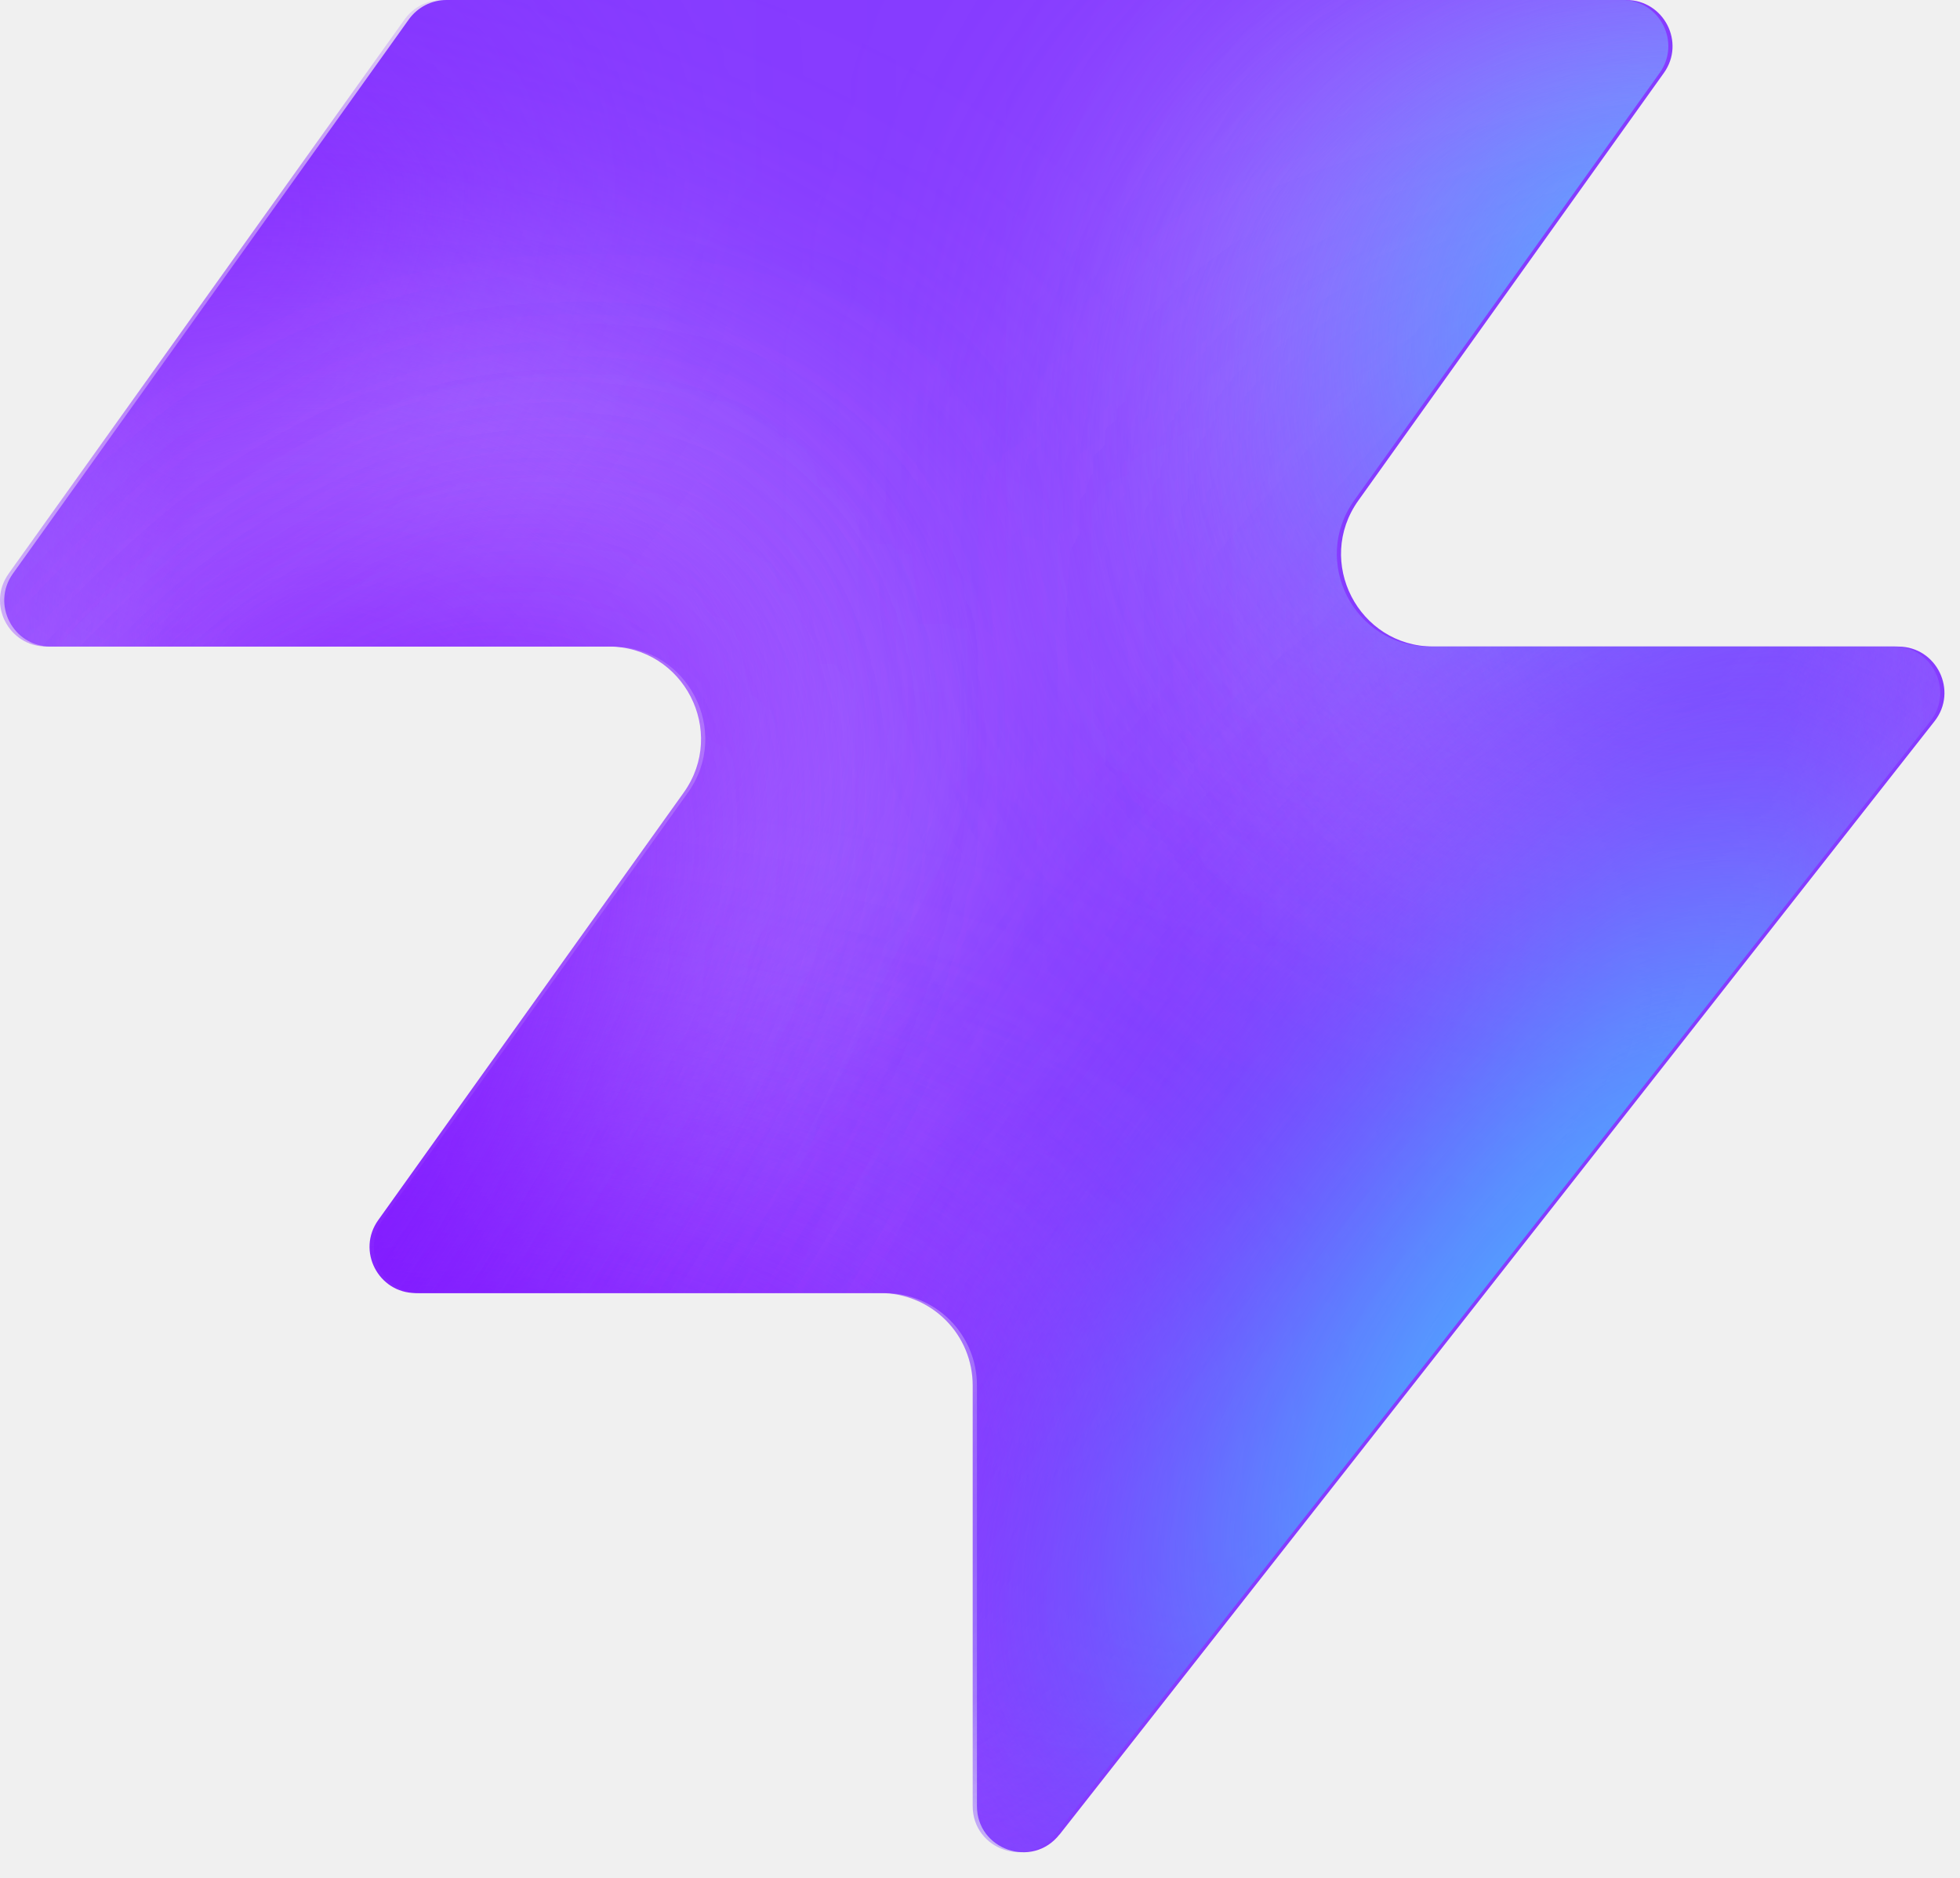
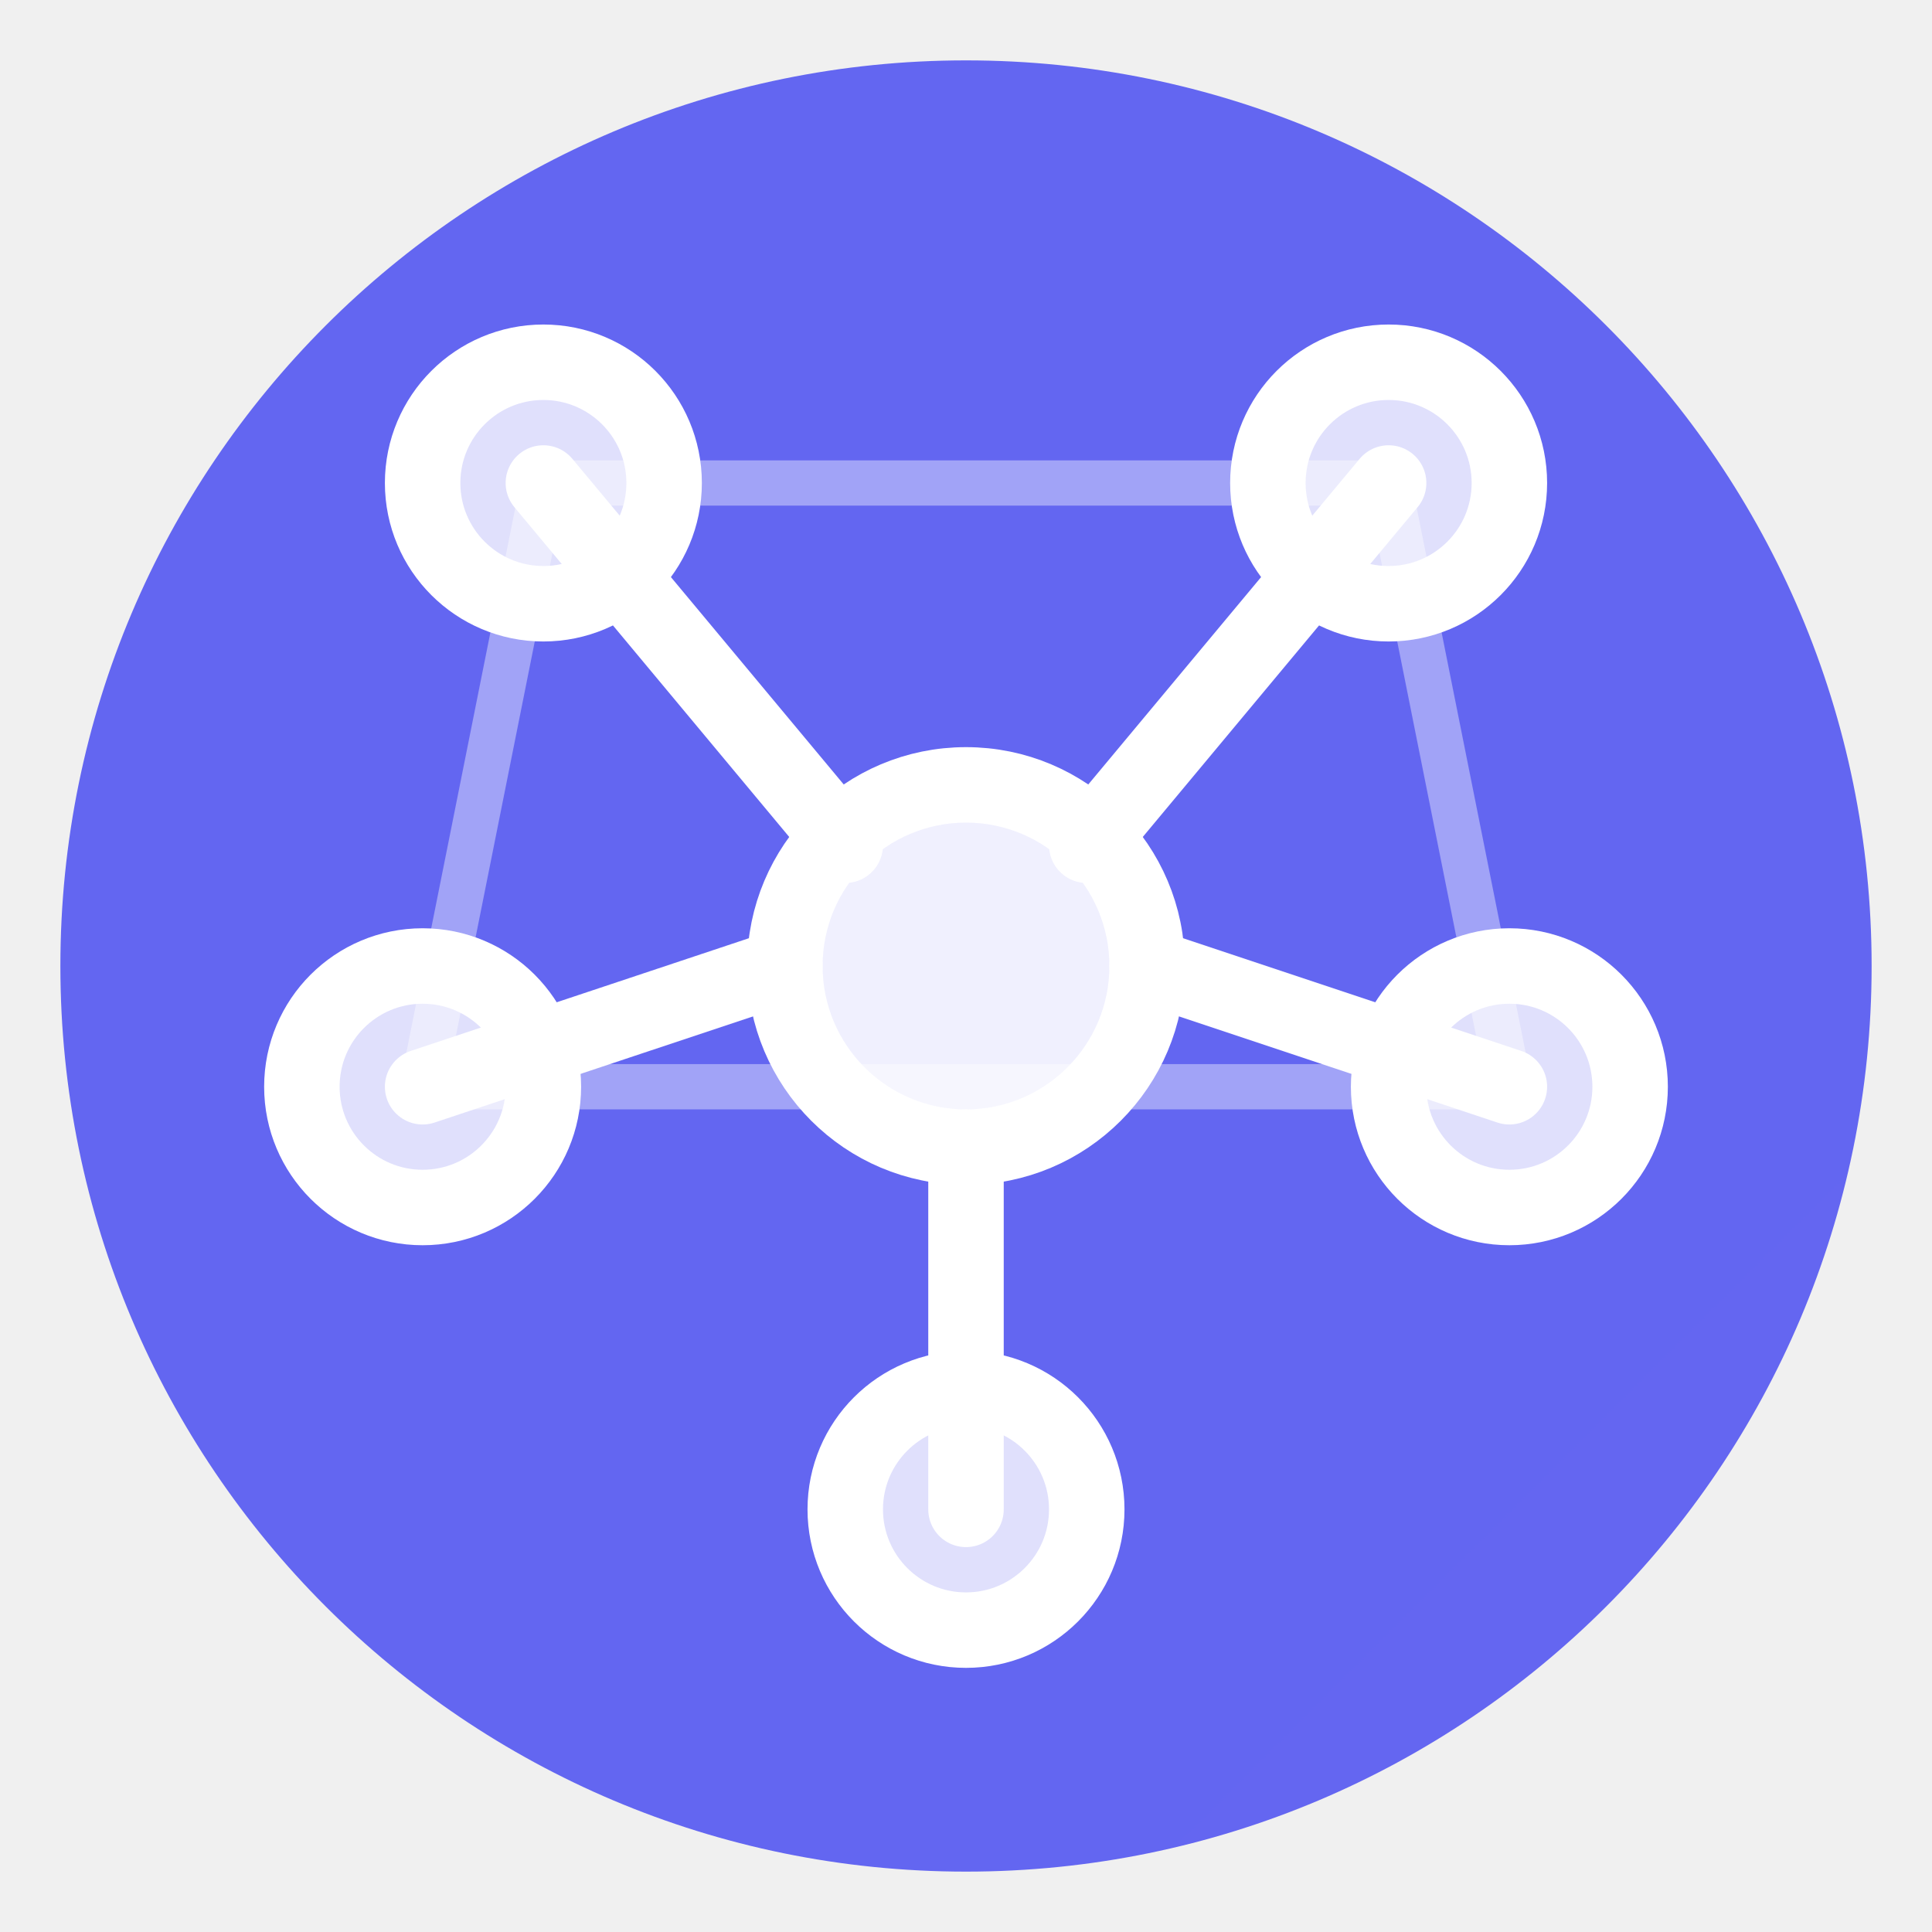
- <svg xmlns="http://www.w3.org/2000/svg" width="48" height="46" fill="none" viewBox="0 0 48 46">
-   <path fill="#863bff" d="M25.946 44.938c-.664.845-2.021.375-2.021-.698V33.937a2.26 2.26 0 0 0-2.262-2.262H10.287c-.92 0-1.456-1.04-.92-1.788l7.48-10.471c1.07-1.497 0-3.578-1.842-3.578H1.237c-.92 0-1.456-1.04-.92-1.788L10.013.474c.214-.297.556-.474.92-.474h28.894c.92 0 1.456 1.04.92 1.788l-7.48 10.471c-1.07 1.498 0 3.579 1.842 3.579h11.377c.943 0 1.473 1.088.89 1.83L25.947 44.94z" style="fill:#863bff;fill:color(display-p3 .525 .23 1);fill-opacity:1" />
-   <mask id="a" width="48" height="46" x="0" y="0" maskUnits="userSpaceOnUse" style="mask-type:alpha">
-     <path fill="#000" d="M25.842 44.938c-.664.844-2.021.375-2.021-.698V33.937a2.26 2.26 0 0 0-2.262-2.262H10.183c-.92 0-1.456-1.04-.92-1.788l7.48-10.471c1.07-1.498 0-3.579-1.842-3.579H1.133c-.92 0-1.456-1.04-.92-1.787L9.91.473c.214-.297.556-.474.92-.474h28.894c.92 0 1.456 1.04.92 1.788l-7.48 10.471c-1.07 1.498 0 3.578 1.842 3.578h11.377c.943 0 1.473 1.088.89 1.832L25.843 44.94z" style="fill:#000;fill-opacity:1" />
-   </mask>
-   <g mask="url(#a)">
-     <g filter="url(#b)">
-       <ellipse cx="5.508" cy="14.704" fill="#ede6ff" rx="5.508" ry="14.704" style="fill:#ede6ff;fill:color(display-p3 .927 .903 1);fill-opacity:1" transform="matrix(.00324 1 1 -.00324 -4.47 31.516)" />
-     </g>
-     <g filter="url(#c)">
-       <ellipse cx="10.399" cy="29.851" fill="#ede6ff" rx="10.399" ry="29.851" style="fill:#ede6ff;fill:color(display-p3 .927 .903 1);fill-opacity:1" transform="matrix(.00324 1 1 -.00324 -39.328 7.883)" />
-     </g>
-     <g filter="url(#d)">
-       <ellipse cx="5.508" cy="30.487" fill="#7e14ff" rx="5.508" ry="30.487" style="fill:#7e14ff;fill:color(display-p3 .492 .077 1);fill-opacity:1" transform="rotate(89.814 -25.913 -14.639)scale(1 -1)" />
-     </g>
-     <g filter="url(#e)">
-       <ellipse cx="5.508" cy="30.599" fill="#7e14ff" rx="5.508" ry="30.599" style="fill:#7e14ff;fill:color(display-p3 .492 .077 1);fill-opacity:1" transform="rotate(89.814 -32.644 -3.334)scale(1 -1)" />
-     </g>
-     <g filter="url(#f)">
-       <ellipse cx="5.508" cy="30.599" fill="#7e14ff" rx="5.508" ry="30.599" style="fill:#7e14ff;fill:color(display-p3 .492 .077 1);fill-opacity:1" transform="matrix(.00324 1 1 -.00324 -34.34 30.47)" />
-     </g>
-     <g filter="url(#g)">
-       <ellipse cx="14.072" cy="22.078" fill="#ede6ff" rx="14.072" ry="22.078" style="fill:#ede6ff;fill:color(display-p3 .927 .903 1);fill-opacity:1" transform="rotate(93.35 24.506 48.493)scale(-1 1)" />
-     </g>
-     <g filter="url(#h)">
-       <ellipse cx="3.47" cy="21.501" fill="#7e14ff" rx="3.47" ry="21.501" style="fill:#7e14ff;fill:color(display-p3 .492 .077 1);fill-opacity:1" transform="rotate(89.009 28.708 47.59)scale(-1 1)" />
-     </g>
-     <g filter="url(#i)">
-       <ellipse cx="3.47" cy="21.501" fill="#7e14ff" rx="3.47" ry="21.501" style="fill:#7e14ff;fill:color(display-p3 .492 .077 1);fill-opacity:1" transform="rotate(89.009 28.708 47.59)scale(-1 1)" />
-     </g>
-     <g filter="url(#j)">
-       <ellipse cx=".387" cy="8.972" fill="#7e14ff" rx="4.407" ry="29.108" style="fill:#7e14ff;fill:color(display-p3 .492 .077 1);fill-opacity:1" transform="rotate(39.51 .387 8.972)" />
-     </g>
-     <g filter="url(#k)">
-       <ellipse cx="47.523" cy="-6.092" fill="#7e14ff" rx="4.407" ry="29.108" style="fill:#7e14ff;fill:color(display-p3 .492 .077 1);fill-opacity:1" transform="rotate(37.892 47.523 -6.092)" />
-     </g>
-     <g filter="url(#l)">
-       <ellipse cx="41.412" cy="6.333" fill="#47bfff" rx="5.971" ry="9.665" style="fill:#47bfff;fill:color(display-p3 .28 .748 1);fill-opacity:1" transform="rotate(37.892 41.412 6.333)" />
-     </g>
-     <g filter="url(#m)">
-       <ellipse cx="-1.879" cy="38.332" fill="#7e14ff" rx="4.407" ry="29.108" style="fill:#7e14ff;fill:color(display-p3 .492 .077 1);fill-opacity:1" transform="rotate(37.892 -1.88 38.332)" />
-     </g>
-     <g filter="url(#n)">
-       <ellipse cx="-1.879" cy="38.332" fill="#7e14ff" rx="4.407" ry="29.108" style="fill:#7e14ff;fill:color(display-p3 .492 .077 1);fill-opacity:1" transform="rotate(37.892 -1.88 38.332)" />
-     </g>
-     <g filter="url(#o)">
-       <ellipse cx="35.651" cy="29.907" fill="#7e14ff" rx="4.407" ry="29.108" style="fill:#7e14ff;fill:color(display-p3 .492 .077 1);fill-opacity:1" transform="rotate(37.892 35.651 29.907)" />
-     </g>
-     <g filter="url(#p)">
-       <ellipse cx="38.418" cy="32.4" fill="#47bfff" rx="5.971" ry="15.297" style="fill:#47bfff;fill:color(display-p3 .28 .748 1);fill-opacity:1" transform="rotate(37.892 38.418 32.4)" />
-     </g>
+ <svg xmlns="http://www.w3.org/2000/svg" viewBox="0 0 64 64" fill="none">
+   <circle cx="32" cy="32" r="30" fill="url(#bg-grad)" />
+   <g stroke="white" stroke-width="2.5" stroke-linecap="round">
+     <circle cx="32" cy="32" r="6" fill="white" fill-opacity="0.9" />
+     <line x1="28" y1="28" x2="18" y2="16" />
+     <circle cx="18" cy="16" r="4" fill="white" fill-opacity="0.8" />
+     <line x1="36" y1="28" x2="46" y2="16" />
+     <circle cx="46" cy="16" r="4" fill="white" fill-opacity="0.8" />
+     <line x1="32" y1="38" x2="32" y2="50" />
+     <circle cx="32" cy="50" r="4" fill="white" fill-opacity="0.8" />
+     <line x1="26" y1="32" x2="14" y2="36" />
+     <circle cx="14" cy="36" r="4" fill="white" fill-opacity="0.8" />
+     <line x1="38" y1="32" x2="50" y2="36" />
+     <circle cx="50" cy="36" r="4" fill="white" fill-opacity="0.8" />
+     <line x1="18" y1="16" x2="46" y2="16" stroke-width="1.5" stroke-opacity="0.4" />
+     <line x1="14" y1="36" x2="50" y2="36" stroke-width="1.5" stroke-opacity="0.4" />
+     <line x1="18" y1="16" x2="14" y2="36" stroke-width="1.5" stroke-opacity="0.4" />
+     <line x1="46" y1="16" x2="50" y2="36" stroke-width="1.5" stroke-opacity="0.4" />
  </g>
  <defs>
-     <filter id="b" width="60.045" height="41.654" x="-19.77" y="16.149" color-interpolation-filters="sRGB" filterUnits="userSpaceOnUse">
-       <feFlood flood-opacity="0" result="BackgroundImageFix" />
-       <feBlend in="SourceGraphic" in2="BackgroundImageFix" result="shape" />
-       <feGaussianBlur result="effect1_foregroundBlur_2002_17158" stdDeviation="7.659" />
-     </filter>
-     <filter id="c" width="90.34" height="51.437" x="-54.613" y="-7.533" color-interpolation-filters="sRGB" filterUnits="userSpaceOnUse">
-       <feFlood flood-opacity="0" result="BackgroundImageFix" />
-       <feBlend in="SourceGraphic" in2="BackgroundImageFix" result="shape" />
-       <feGaussianBlur result="effect1_foregroundBlur_2002_17158" stdDeviation="7.659" />
-     </filter>
-     <filter id="d" width="79.355" height="29.4" x="-49.64" y="2.03" color-interpolation-filters="sRGB" filterUnits="userSpaceOnUse">
-       <feFlood flood-opacity="0" result="BackgroundImageFix" />
-       <feBlend in="SourceGraphic" in2="BackgroundImageFix" result="shape" />
-       <feGaussianBlur result="effect1_foregroundBlur_2002_17158" stdDeviation="4.596" />
-     </filter>
-     <filter id="e" width="79.579" height="29.4" x="-45.045" y="20.029" color-interpolation-filters="sRGB" filterUnits="userSpaceOnUse">
-       <feFlood flood-opacity="0" result="BackgroundImageFix" />
-       <feBlend in="SourceGraphic" in2="BackgroundImageFix" result="shape" />
-       <feGaussianBlur result="effect1_foregroundBlur_2002_17158" stdDeviation="4.596" />
-     </filter>
-     <filter id="f" width="79.579" height="29.4" x="-43.513" y="21.178" color-interpolation-filters="sRGB" filterUnits="userSpaceOnUse">
-       <feFlood flood-opacity="0" result="BackgroundImageFix" />
-       <feBlend in="SourceGraphic" in2="BackgroundImageFix" result="shape" />
-       <feGaussianBlur result="effect1_foregroundBlur_2002_17158" stdDeviation="4.596" />
-     </filter>
-     <filter id="g" width="74.749" height="58.852" x="15.756" y="-17.901" color-interpolation-filters="sRGB" filterUnits="userSpaceOnUse">
-       <feFlood flood-opacity="0" result="BackgroundImageFix" />
-       <feBlend in="SourceGraphic" in2="BackgroundImageFix" result="shape" />
-       <feGaussianBlur result="effect1_foregroundBlur_2002_17158" stdDeviation="7.659" />
-     </filter>
-     <filter id="h" width="61.377" height="25.362" x="23.548" y="2.284" color-interpolation-filters="sRGB" filterUnits="userSpaceOnUse">
-       <feFlood flood-opacity="0" result="BackgroundImageFix" />
-       <feBlend in="SourceGraphic" in2="BackgroundImageFix" result="shape" />
-       <feGaussianBlur result="effect1_foregroundBlur_2002_17158" stdDeviation="4.596" />
-     </filter>
-     <filter id="i" width="61.377" height="25.362" x="23.548" y="2.284" color-interpolation-filters="sRGB" filterUnits="userSpaceOnUse">
-       <feFlood flood-opacity="0" result="BackgroundImageFix" />
-       <feBlend in="SourceGraphic" in2="BackgroundImageFix" result="shape" />
-       <feGaussianBlur result="effect1_foregroundBlur_2002_17158" stdDeviation="4.596" />
-     </filter>
-     <filter id="j" width="56.045" height="63.649" x="-27.636" y="-22.853" color-interpolation-filters="sRGB" filterUnits="userSpaceOnUse">
-       <feFlood flood-opacity="0" result="BackgroundImageFix" />
-       <feBlend in="SourceGraphic" in2="BackgroundImageFix" result="shape" />
-       <feGaussianBlur result="effect1_foregroundBlur_2002_17158" stdDeviation="4.596" />
-     </filter>
-     <filter id="k" width="54.814" height="64.646" x="20.116" y="-38.415" color-interpolation-filters="sRGB" filterUnits="userSpaceOnUse">
-       <feFlood flood-opacity="0" result="BackgroundImageFix" />
-       <feBlend in="SourceGraphic" in2="BackgroundImageFix" result="shape" />
-       <feGaussianBlur result="effect1_foregroundBlur_2002_17158" stdDeviation="4.596" />
-     </filter>
-     <filter id="l" width="33.541" height="35.313" x="24.641" y="-11.323" color-interpolation-filters="sRGB" filterUnits="userSpaceOnUse">
-       <feFlood flood-opacity="0" result="BackgroundImageFix" />
-       <feBlend in="SourceGraphic" in2="BackgroundImageFix" result="shape" />
-       <feGaussianBlur result="effect1_foregroundBlur_2002_17158" stdDeviation="4.596" />
-     </filter>
-     <filter id="m" width="54.814" height="64.646" x="-29.286" y="6.009" color-interpolation-filters="sRGB" filterUnits="userSpaceOnUse">
-       <feFlood flood-opacity="0" result="BackgroundImageFix" />
-       <feBlend in="SourceGraphic" in2="BackgroundImageFix" result="shape" />
-       <feGaussianBlur result="effect1_foregroundBlur_2002_17158" stdDeviation="4.596" />
-     </filter>
-     <filter id="n" width="54.814" height="64.646" x="-29.286" y="6.009" color-interpolation-filters="sRGB" filterUnits="userSpaceOnUse">
-       <feFlood flood-opacity="0" result="BackgroundImageFix" />
-       <feBlend in="SourceGraphic" in2="BackgroundImageFix" result="shape" />
-       <feGaussianBlur result="effect1_foregroundBlur_2002_17158" stdDeviation="4.596" />
-     </filter>
-     <filter id="o" width="54.814" height="64.646" x="8.244" y="-2.416" color-interpolation-filters="sRGB" filterUnits="userSpaceOnUse">
-       <feFlood flood-opacity="0" result="BackgroundImageFix" />
-       <feBlend in="SourceGraphic" in2="BackgroundImageFix" result="shape" />
-       <feGaussianBlur result="effect1_foregroundBlur_2002_17158" stdDeviation="4.596" />
-     </filter>
-     <filter id="p" width="39.409" height="43.623" x="18.713" y="10.588" color-interpolation-filters="sRGB" filterUnits="userSpaceOnUse">
-       <feFlood flood-opacity="0" result="BackgroundImageFix" />
-       <feBlend in="SourceGraphic" in2="BackgroundImageFix" result="shape" />
-       <feGaussianBlur result="effect1_foregroundBlur_2002_17158" stdDeviation="4.596" />
-     </filter>
+     <linearGradient id="bg-grad" x1="0" y1="0" x2="64" y2="64">
+       <stop offset="0%" stop-color="#6366f1" />
+       <stop offset="100%" stop-color="#8b5cf6" />
+     </linearGradient>
  </defs>
</svg>
